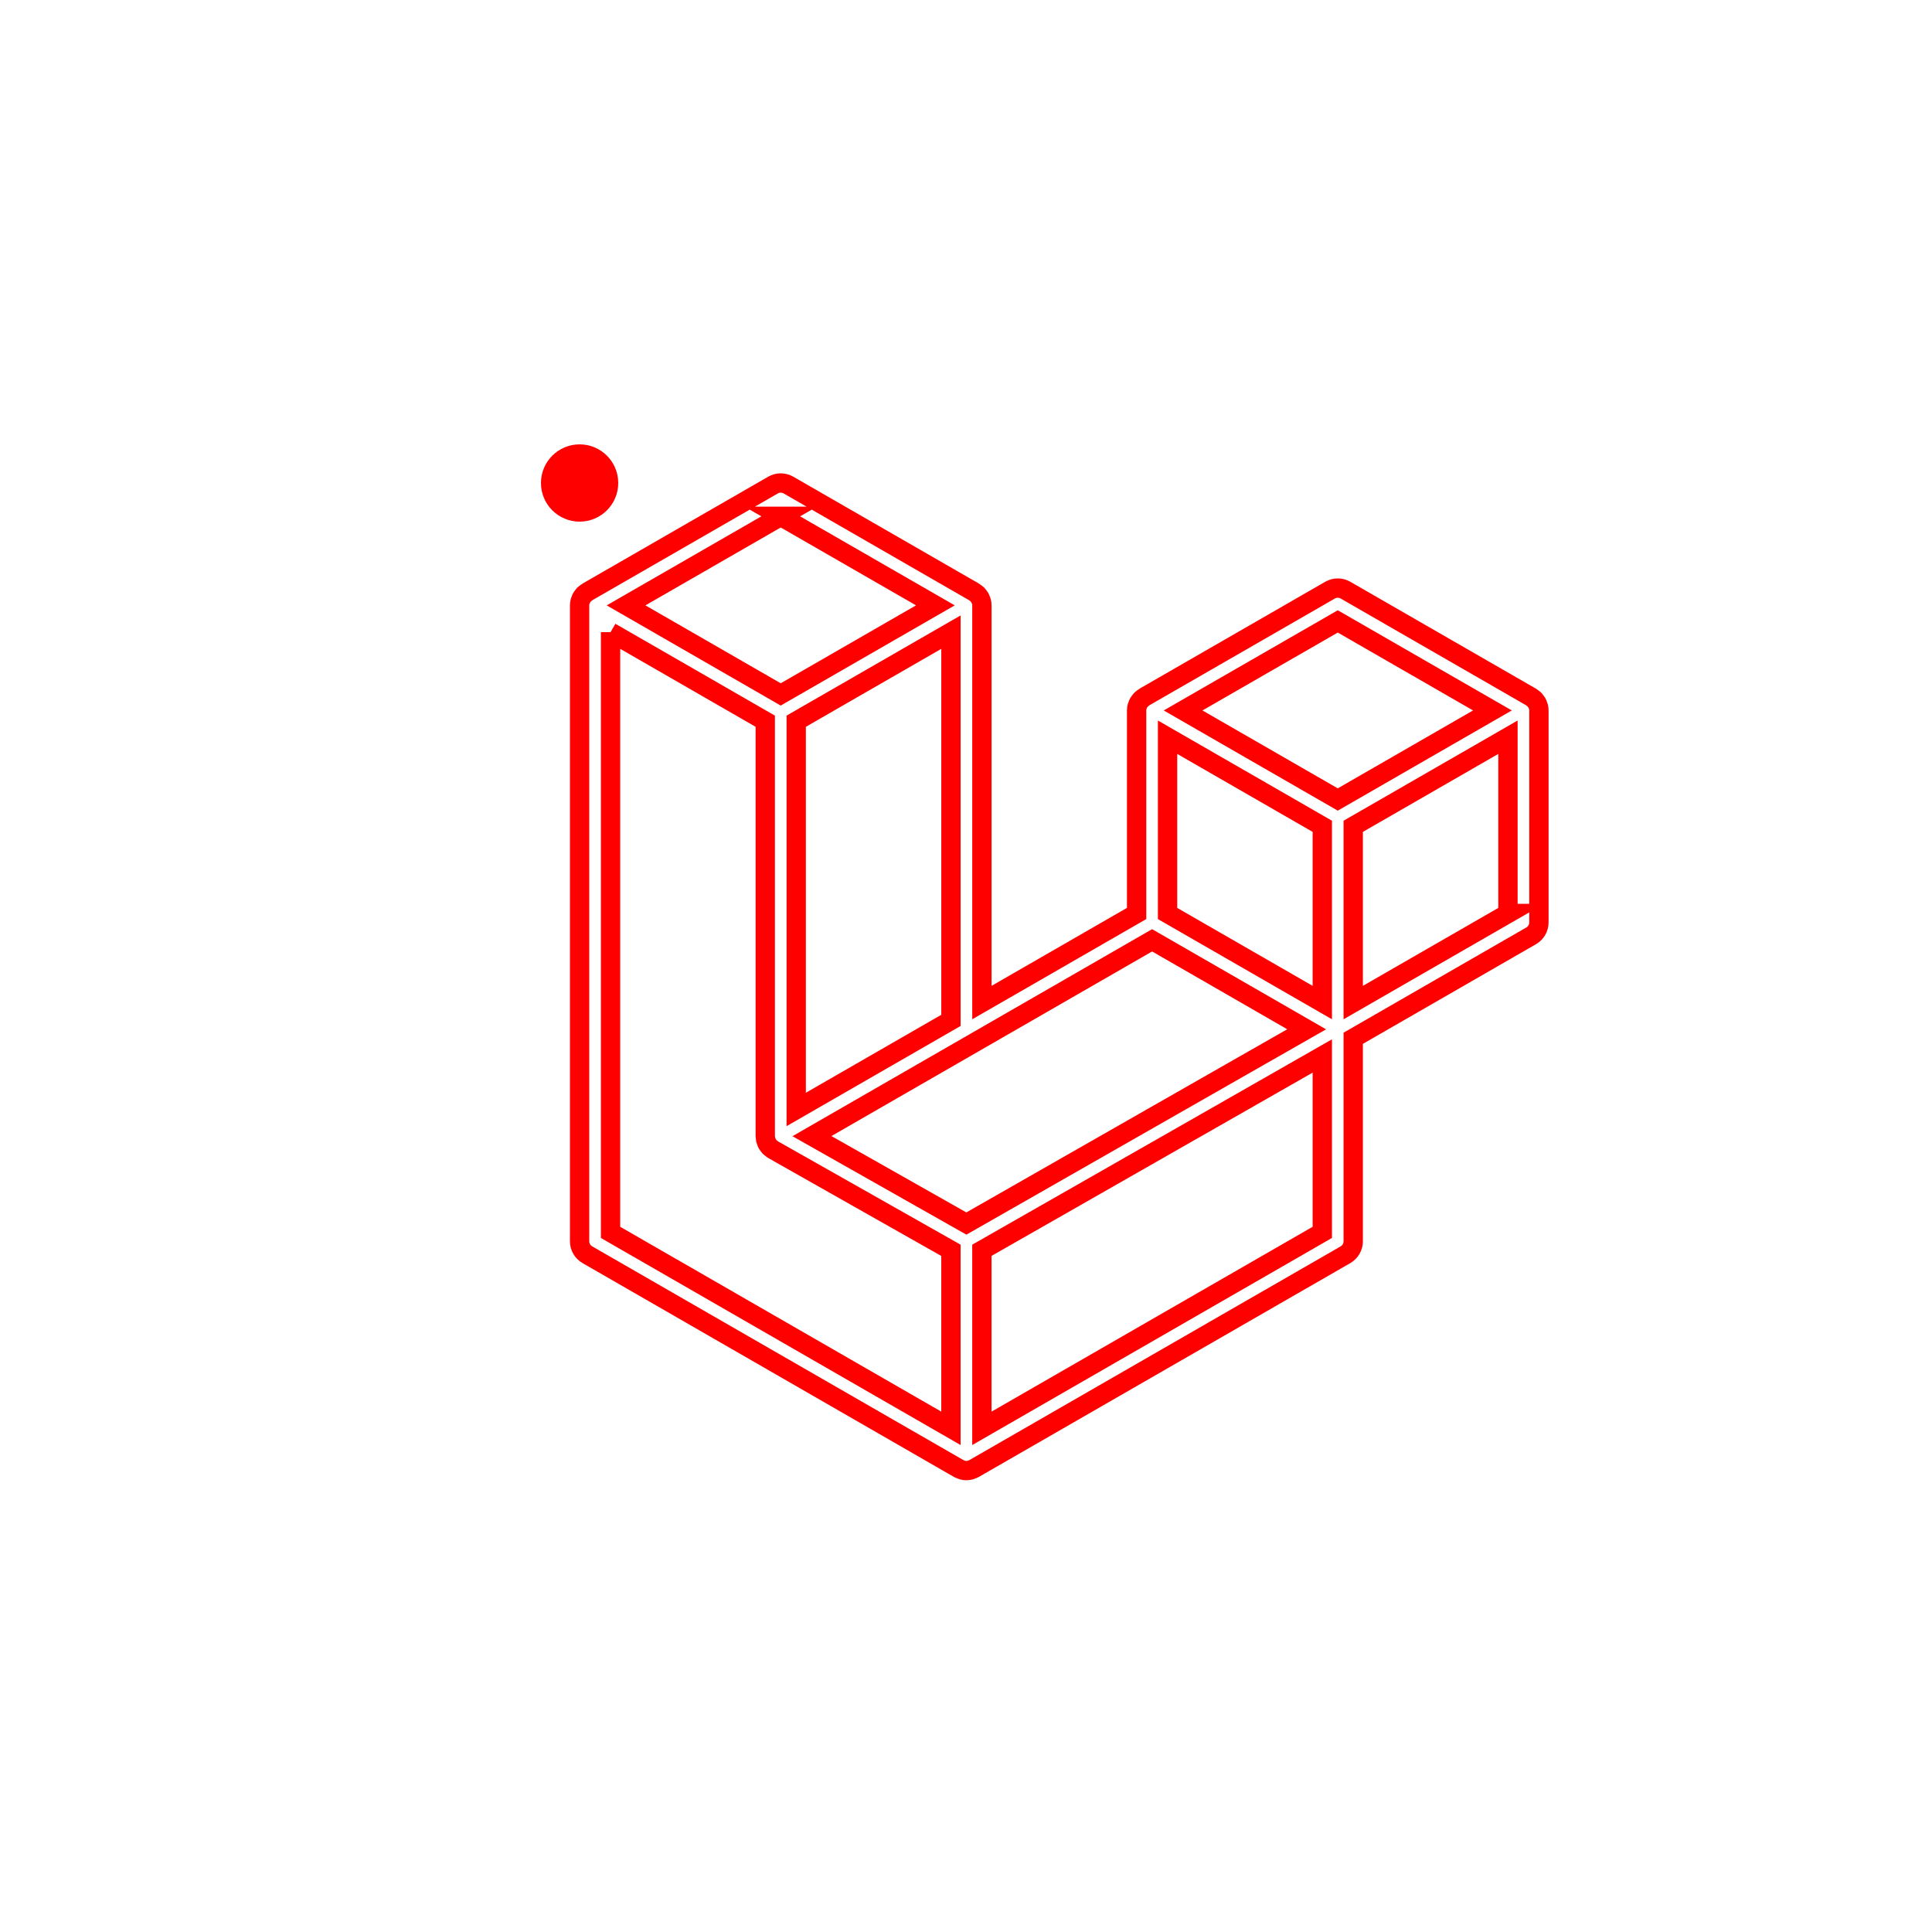
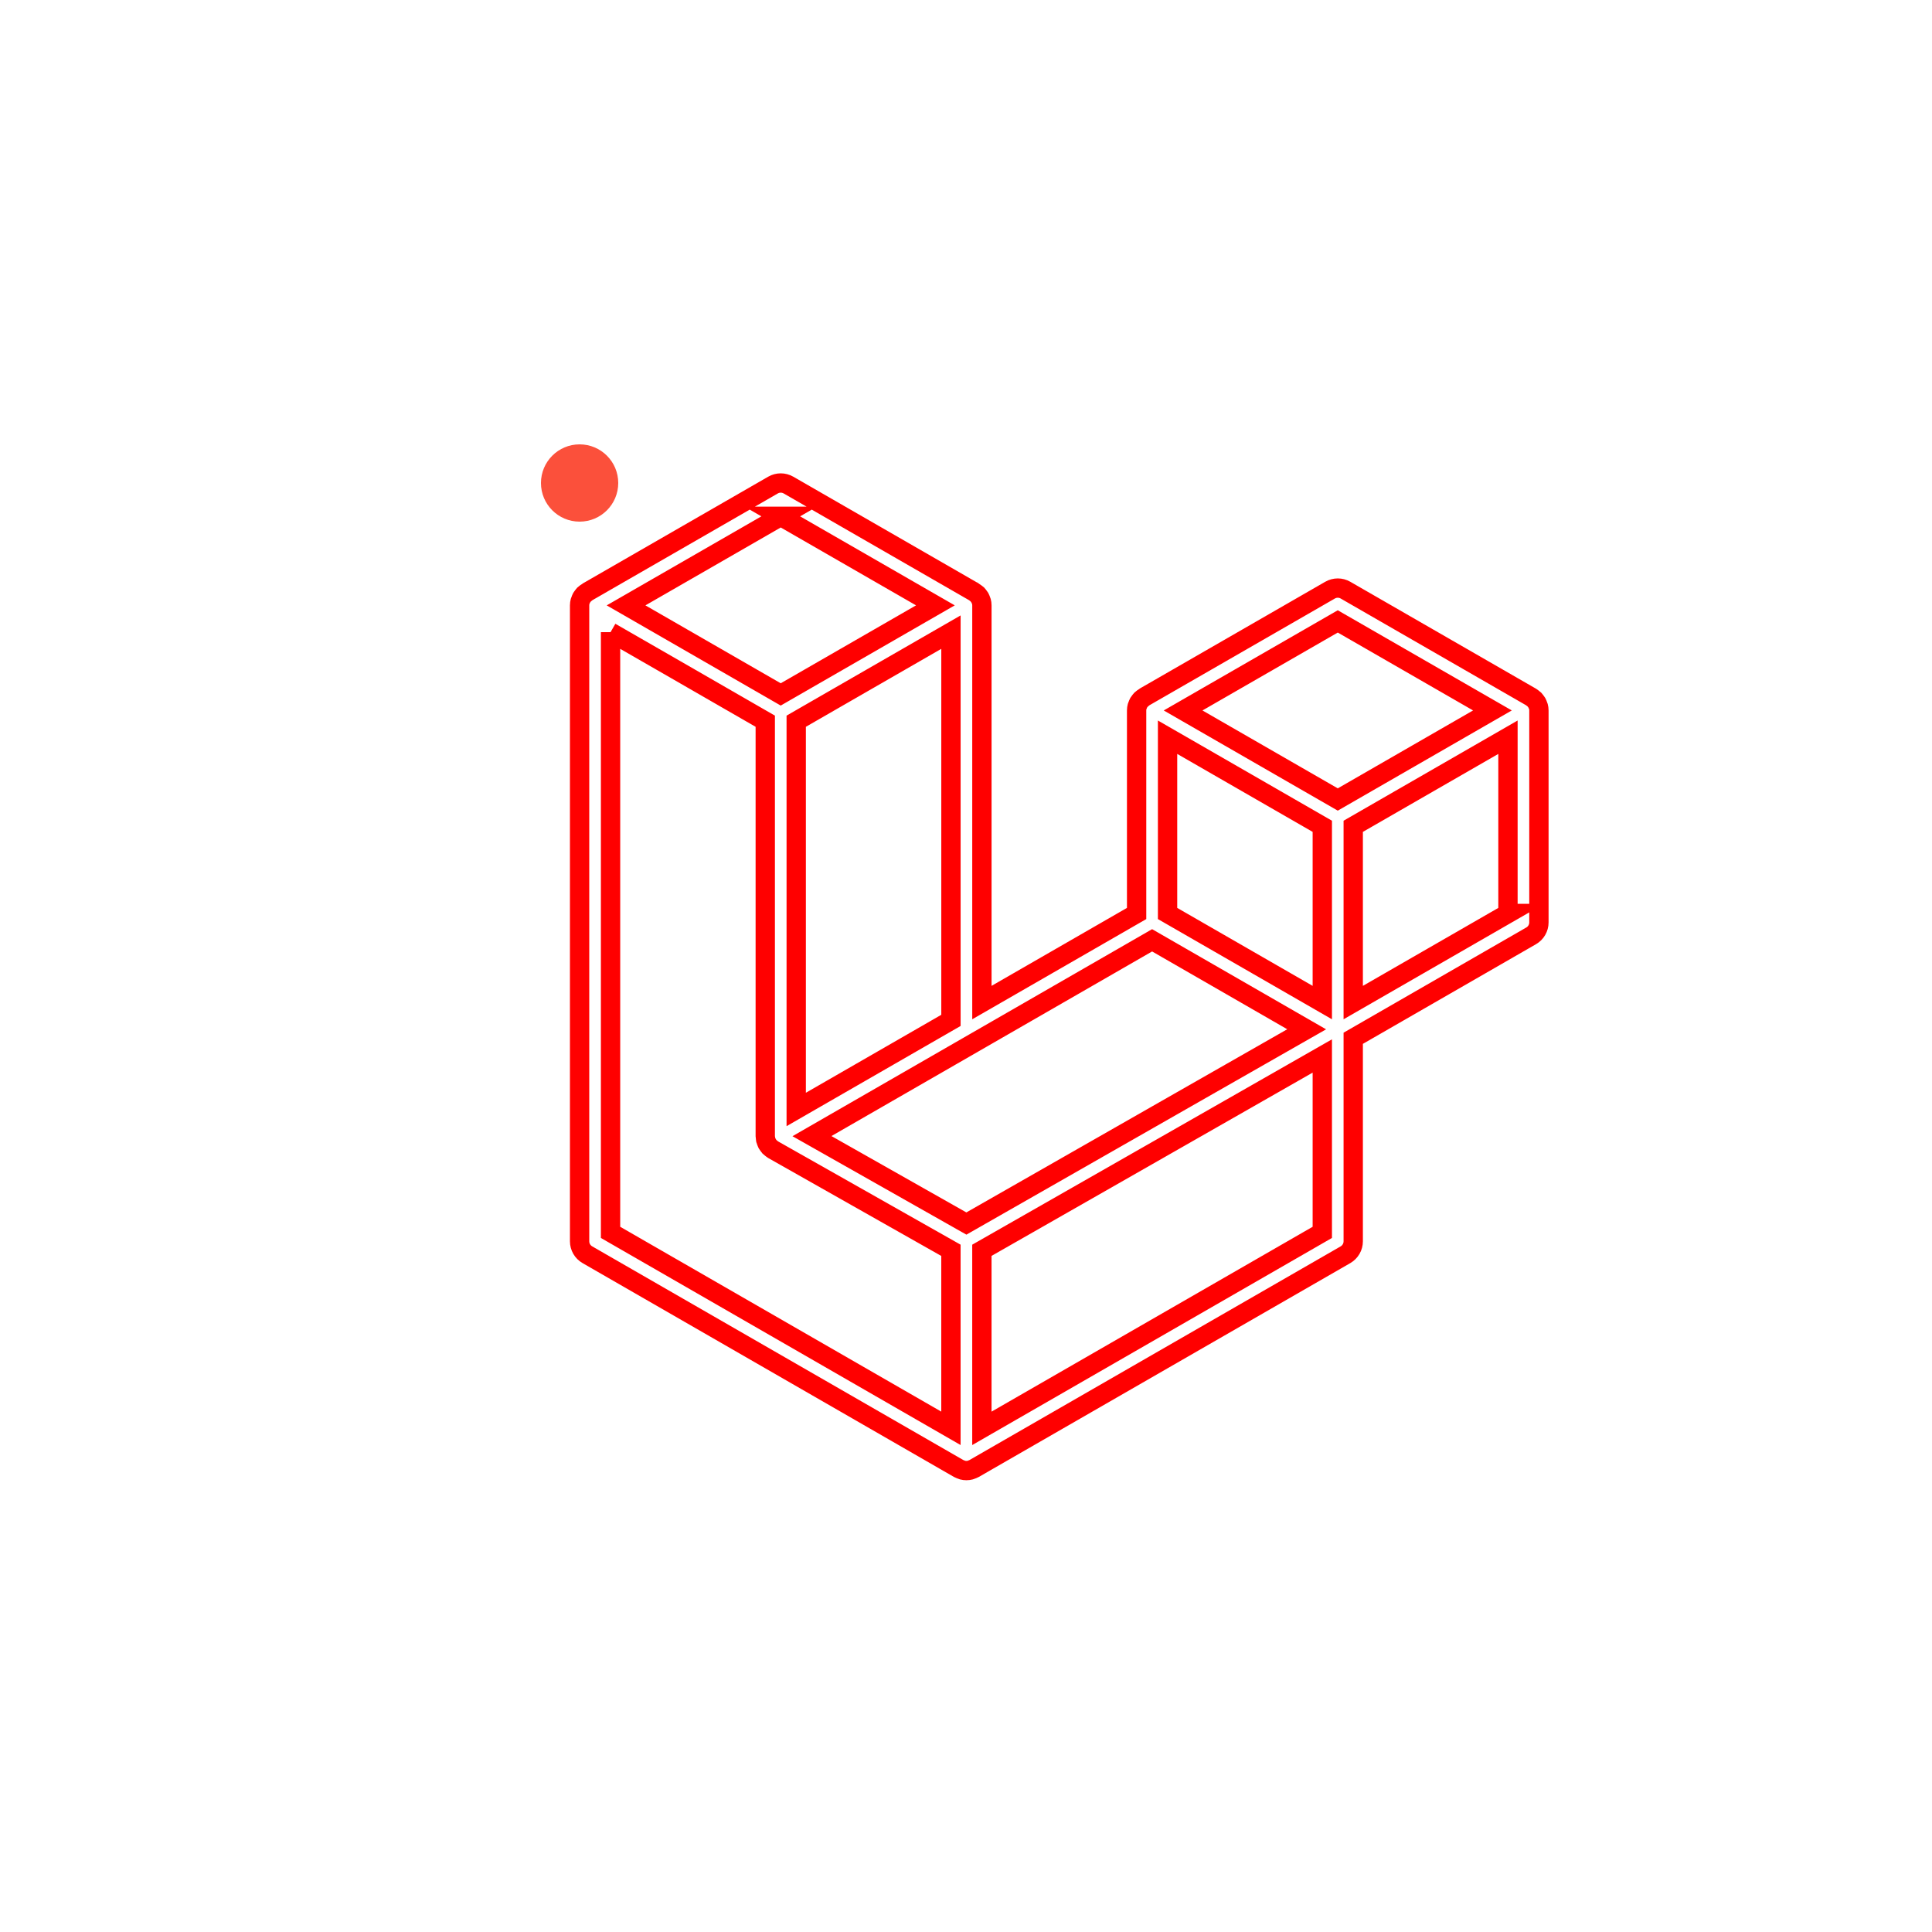
<svg xmlns="http://www.w3.org/2000/svg" viewBox="-30 -25 100 100">
  <path fill="none" stroke="red" d="m49.626 11.564a.809.809 0 0 1 .028.209v10.972a.8.8 0 0 1 -.402.694l-9.209 5.302v10.509c0 .286-.152.55-.4.694l-19.223 11.066c-.044.025-.092.041-.14.058-.018.006-.035.017-.054.022a.805.805 0 0 1 -.41 0c-.022-.006-.042-.018-.063-.026-.044-.016-.09-.03-.132-.054l-19.219-11.066a.801.801 0 0 1 -.402-.694v-32.916c0-.072.01-.142.028-.21.006-.023.02-.044.028-.067.015-.042.029-.085.051-.124.015-.026.037-.047.055-.071.023-.032.044-.065.071-.093.023-.023.053-.04.079-.06.029-.024.055-.05.088-.069h.001l9.61-5.533a.802.802 0 0 1 .8 0l9.61 5.533h.002c.032.02.059.045.088.068.026.02.055.038.078.06.028.029.048.062.072.094.017.024.04.045.054.071.023.04.036.082.052.124.008.023.022.044.028.068a.809.809 0 0 1 .028.209v20.559l8.008-4.611v-10.51c0-.07.01-.141.028-.208.007-.024.02-.045.028-.068.016-.042.03-.085.052-.124.015-.026.037-.047.054-.071.024-.032.044-.065.072-.093.023-.023.052-.04.078-.06.03-.024.056-.05.088-.069h.001l9.611-5.533a.801.801 0 0 1 .8 0l9.61 5.533c.034.02.06.045.09.068.025.02.054.038.077.06.028.029.048.062.072.094.018.024.04.045.054.071.023.039.036.082.052.124.009.023.022.044.028.068zm-1.574 10.718v-9.124l-3.363 1.936-4.646 2.675v9.124l8.01-4.611zm-9.61 16.505v-9.13l-4.57 2.61-13.05 7.448v9.216zm-36.84-31.068v31.068l17.618 10.143v-9.214l-9.204-5.209-.003-.002-.004-.002c-.031-.018-.057-.044-.086-.066-.025-.02-.054-.036-.076-.058l-.002-.003c-.026-.025-.044-.056-.066-.084-.02-.027-.044-.05-.06-.078l-.001-.003c-.018-.03-.029-.066-.042-.1-.013-.03-.03-.058-.038-.09v-.001c-.01-.038-.012-.078-.016-.117-.004-.03-.012-.06-.012-.09v-21.483l-4.645-2.676-3.363-1.934zm8.81-5.994-8.007 4.609 8.005 4.609 8.006-4.61-8.006-4.608zm4.164 28.764 4.645-2.674v-20.096l-3.363 1.936-4.646 2.675v20.096zm24.667-23.325-8.006 4.609 8.006 4.609 8.005-4.61zm-.801 10.605-4.646-2.675-3.363-1.936v9.124l4.645 2.674 3.364 1.937zm-18.422 20.561 11.743-6.704 5.87-3.35-8-4.606-9.211 5.303-8.395 4.833z" />
-   <circle r="2" fill="red">
+   <circle r="2" fill="#fb503b">
    <animateMotion dur="30s" repeatCount="indefinite" path="m49.626 11.564a.809.809 0 0 1 .028.209v10.972a.8.8 0 0 1 -.402.694l-9.209 5.302v10.509c0 .286-.152.55-.4.694l-19.223 11.066c-.044.025-.092.041-.14.058-.018.006-.035.017-.054.022a.805.805 0 0 1 -.41 0c-.022-.006-.042-.018-.063-.026-.044-.016-.09-.03-.132-.054l-19.219-11.066a.801.801 0 0 1 -.402-.694v-32.916c0-.072.01-.142.028-.21.006-.023.02-.044.028-.067.015-.042.029-.085.051-.124.015-.026.037-.047.055-.071.023-.032.044-.065.071-.093.023-.023.053-.04.079-.06.029-.024.055-.05.088-.069h.001l9.61-5.533a.802.802 0 0 1 .8 0l9.61 5.533h.002c.032.02.059.045.088.068.026.02.055.038.078.06.028.029.048.062.072.094.017.024.04.045.054.071.023.04.036.082.052.124.008.023.022.044.028.068a.809.809 0 0 1 .028.209v20.559l8.008-4.611v-10.51c0-.07.01-.141.028-.208.007-.024.02-.045.028-.068.016-.042.03-.085.052-.124.015-.026.037-.047.054-.071.024-.032.044-.065.072-.093.023-.023.052-.04.078-.06.03-.024.056-.05.088-.069h.001l9.611-5.533a.801.801 0 0 1 .8 0l9.61 5.533c.034.02.06.045.09.068.025.02.054.038.077.06.028.029.048.062.072.094.018.024.04.045.054.071.023.039.036.082.052.124.009.023.022.044.028.068zm-1.574 10.718v-9.124l-3.363 1.936-4.646 2.675v9.124l8.01-4.611zm-9.61 16.505v-9.13l-4.57 2.61-13.05 7.448v9.216zm-36.84-31.068v31.068l17.618 10.143v-9.214l-9.204-5.209-.003-.002-.004-.002c-.031-.018-.057-.044-.086-.066-.025-.02-.054-.036-.076-.058l-.002-.003c-.026-.025-.044-.056-.066-.084-.02-.027-.044-.05-.06-.078l-.001-.003c-.018-.03-.029-.066-.042-.1-.013-.03-.03-.058-.038-.09v-.001c-.01-.038-.012-.078-.016-.117-.004-.03-.012-.06-.012-.09v-21.483l-4.645-2.676-3.363-1.934zm8.81-5.994-8.007 4.609 8.005 4.609 8.006-4.61-8.006-4.608zm4.164 28.764 4.645-2.674v-20.096l-3.363 1.936-4.646 2.675v20.096zm24.667-23.325-8.006 4.609 8.006 4.609 8.005-4.61zm-.801 10.605-4.646-2.675-3.363-1.936v9.124l4.645 2.674 3.364 1.937zm-18.422 20.561 11.743-6.704 5.87-3.35-8-4.606-9.211 5.303-8.395 4.833z" />
  </circle>
</svg>
